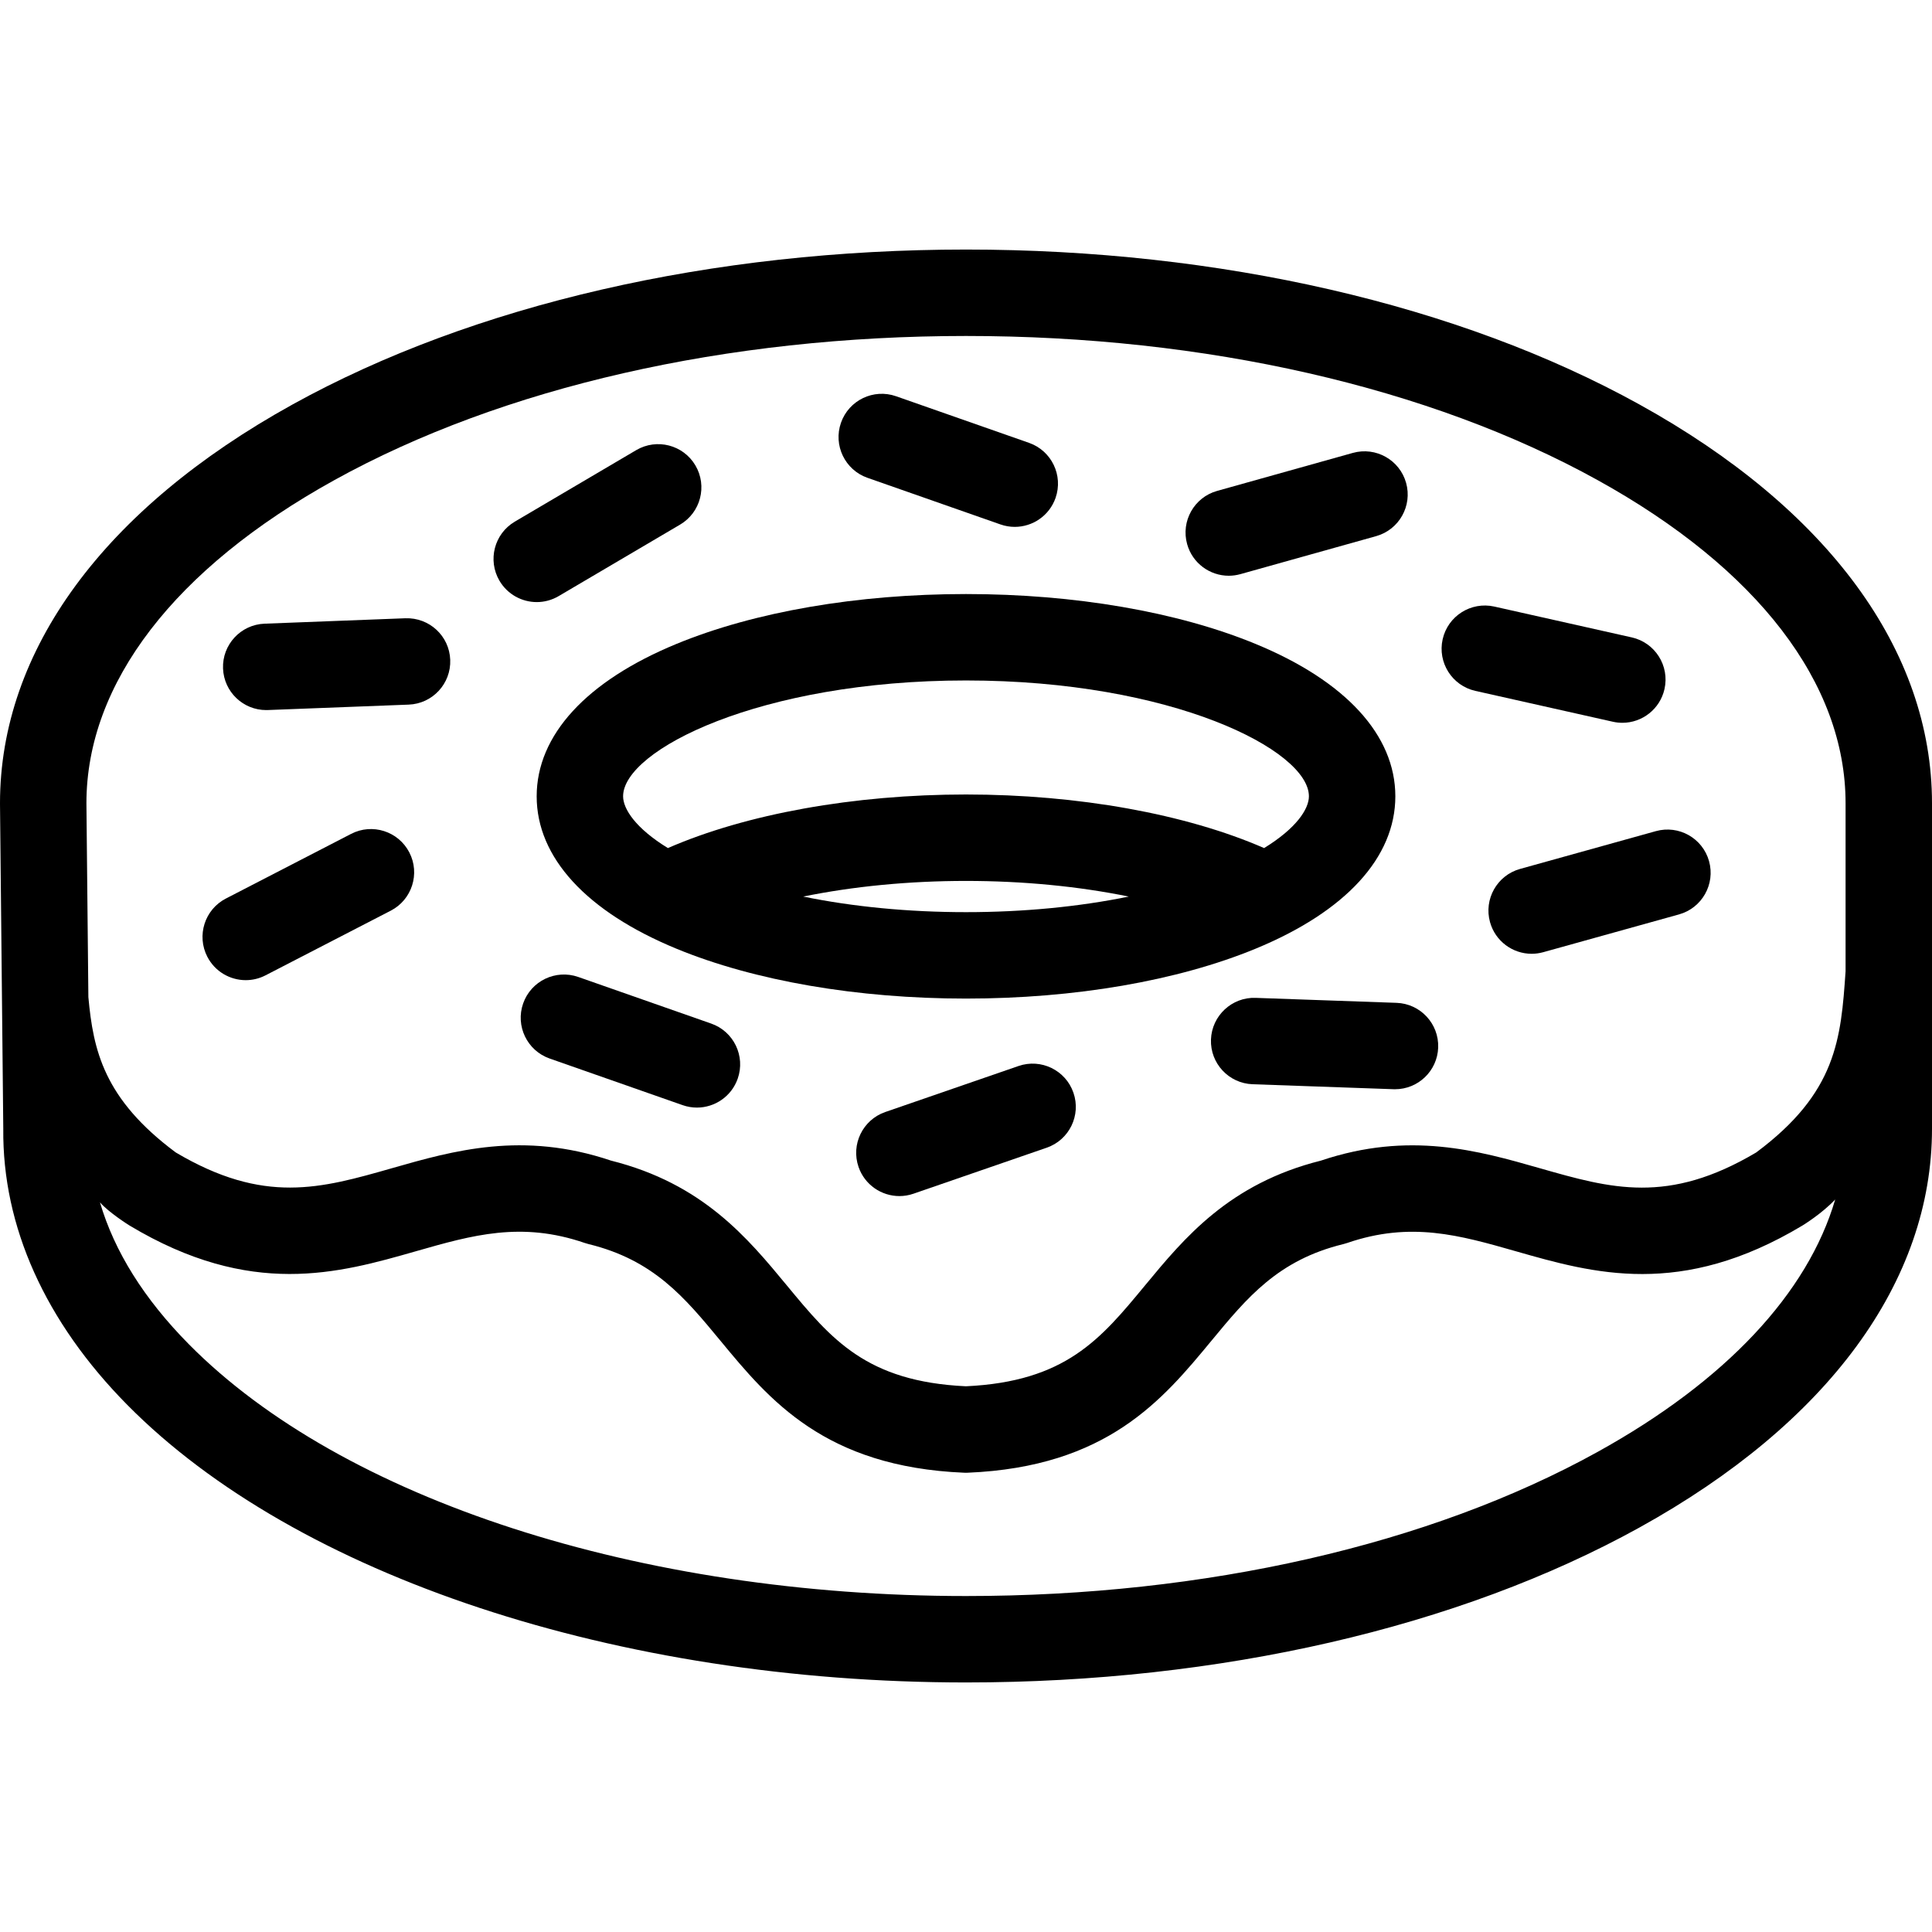
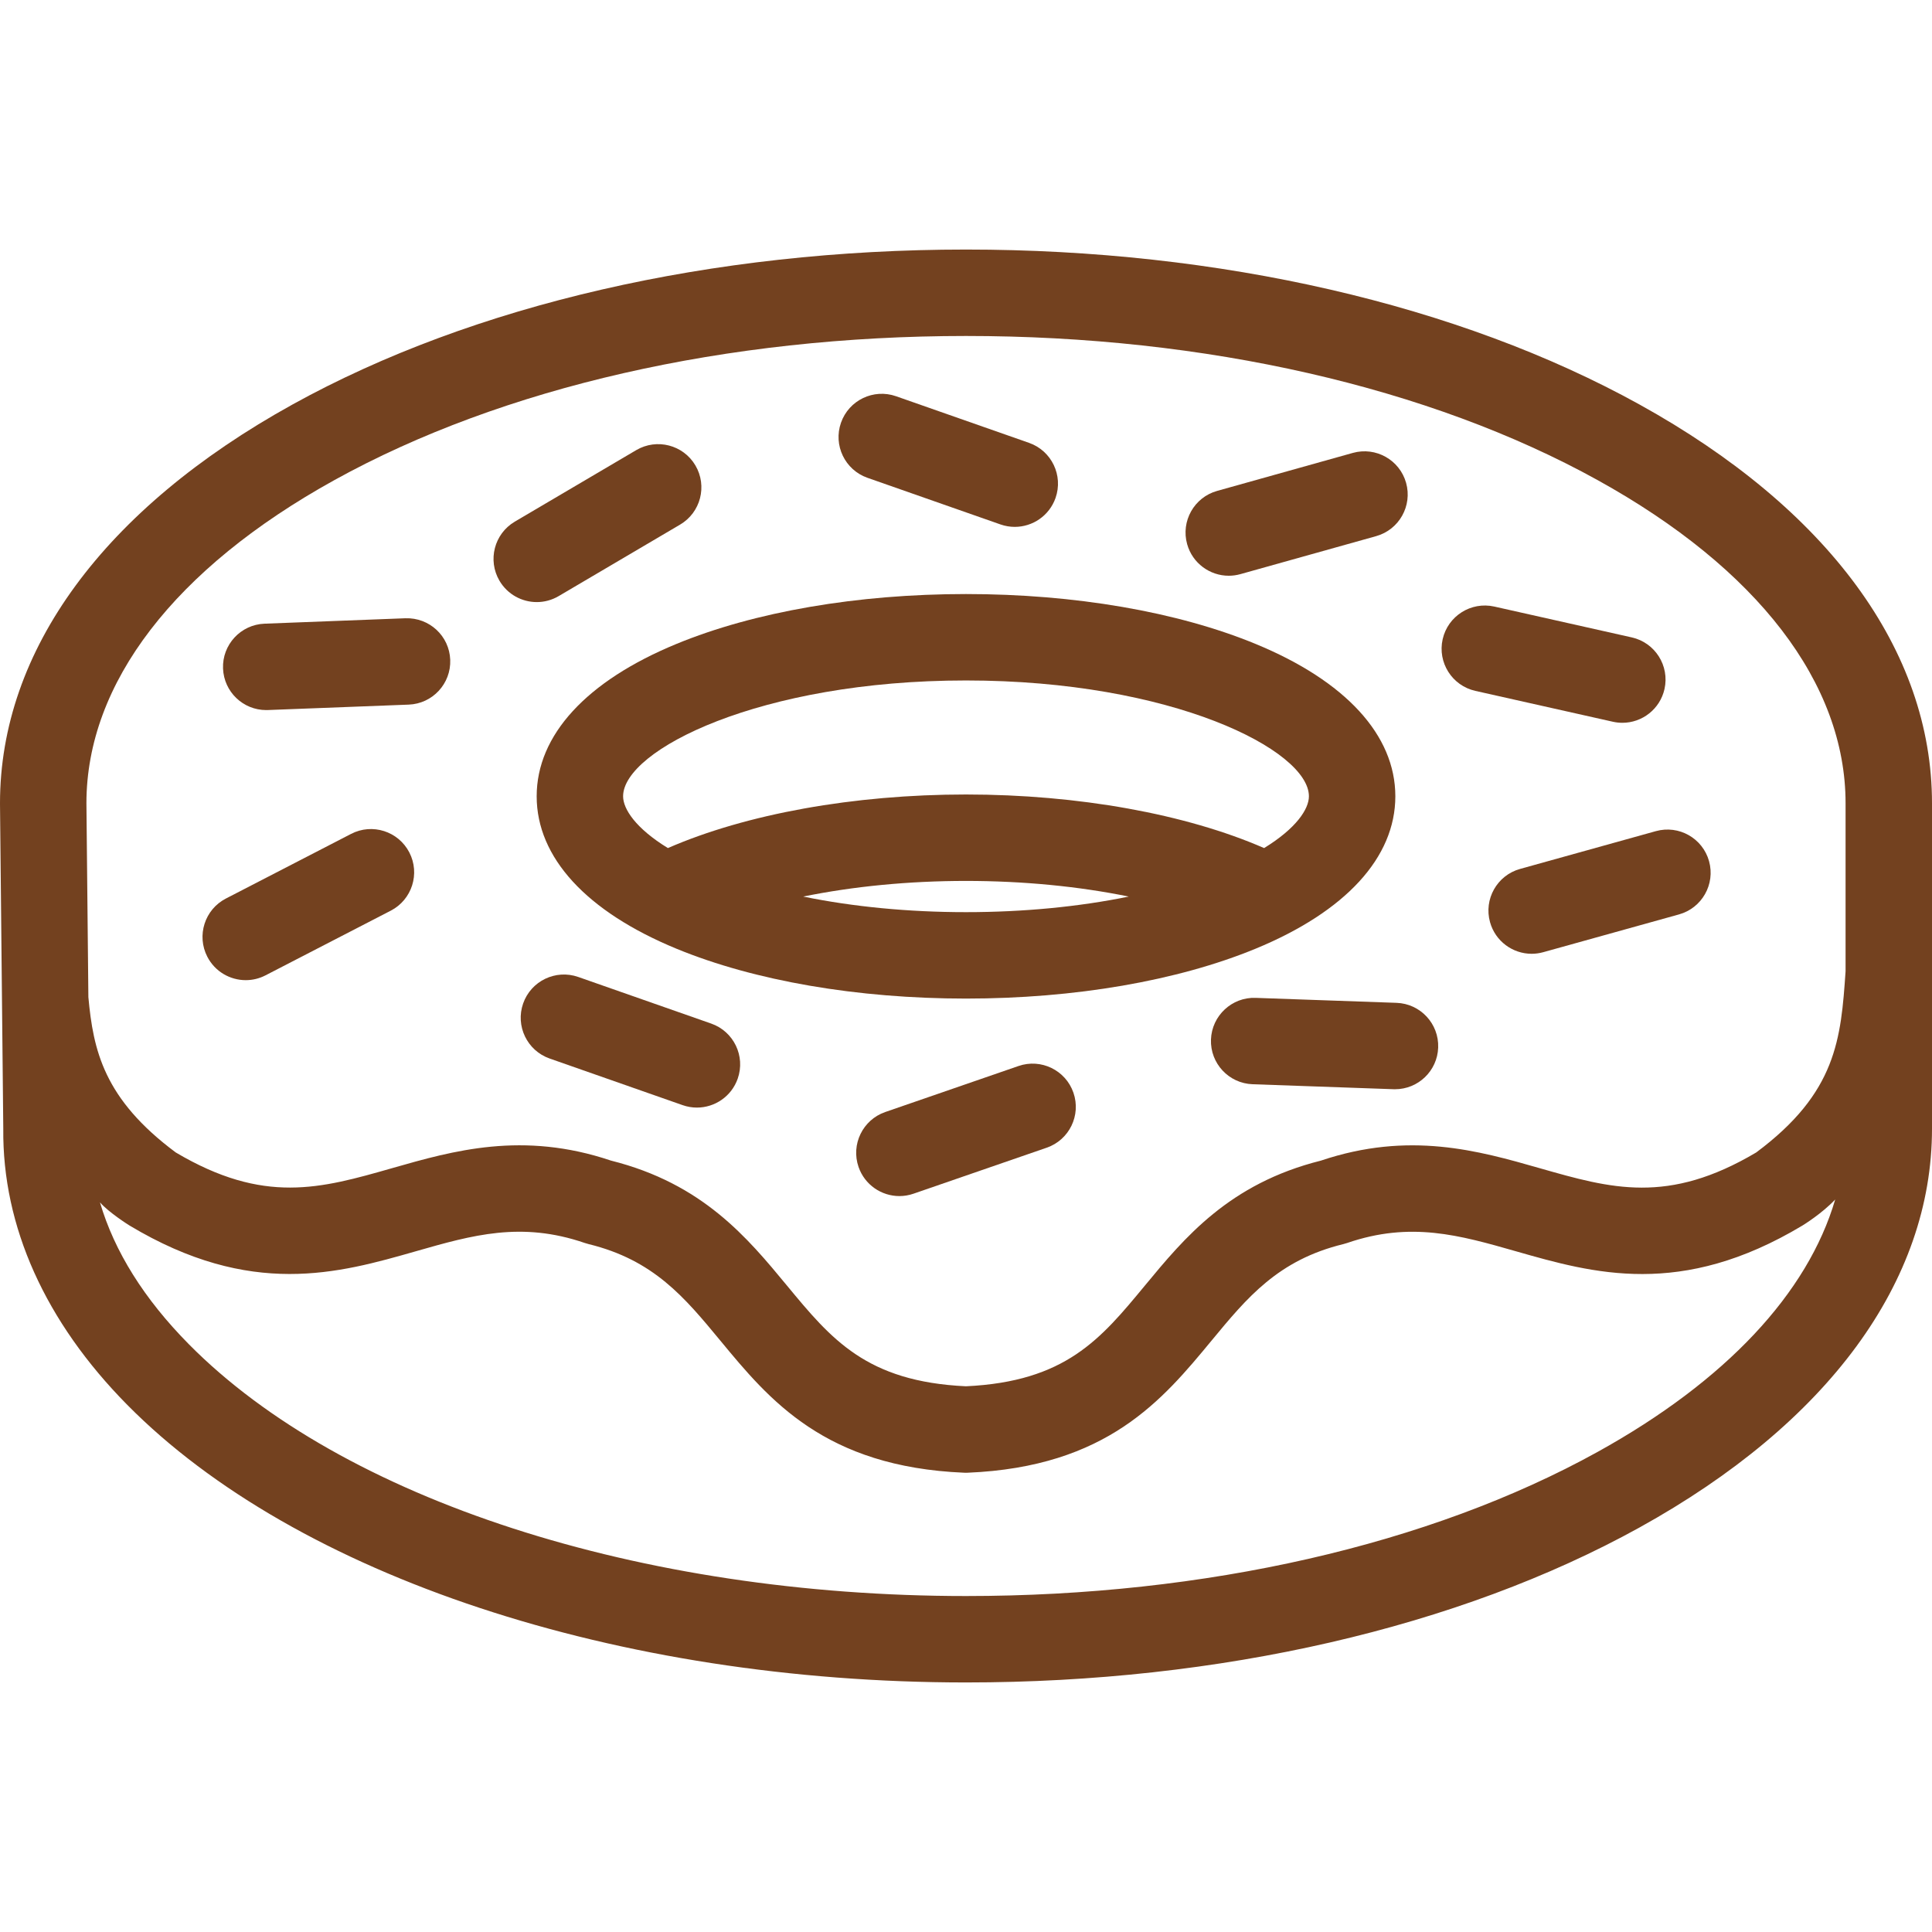
- <svg xmlns="http://www.w3.org/2000/svg" version="1.1" id="Capa_1" x="0px" y="0px" viewBox="0 0 335.314 335.314" style="enable-background:new 0 0 335.314 335.314;" xml:space="preserve">
+ <svg xmlns="http://www.w3.org/2000/svg" version="1.1" id="Capa_1" x="0px" y="0px" viewBox="0 0 335.314 335.314" style="enable-background:new 0 0 335.314 335.314;" xml:space="preserve" fill="#73411f">
  <g>
    <g>
      <path d="M284.536,70.198c-31.343-17.338-72.852-26.887-116.88-26.887S82.119,52.86,50.777,70.198    C18.033,88.312,0,112.891,0,139.409c0,0.012,0.002,0.022,0.002,0.033c0,0.014-0.002,0.027-0.002,0.042l0.569,56.419    c-0.172,16.934,7.273,33.509,21.536,47.938c29.364,29.707,85.137,48.162,145.553,48.162c44.028,0,85.536-9.549,116.879-26.887    c32.744-18.114,50.777-42.694,50.777-69.211v-56.497C335.314,112.891,317.281,88.312,284.536,70.198z M58.039,83.323    c29.156-16.129,68.086-25.012,109.617-25.012c41.531,0,80.461,8.883,109.618,25.013c27.755,15.353,43.04,35.271,43.04,56.085    v29.174c-0.807,11.729-1.542,21.048-15.515,31.44c-15.324,9.083-25.153,6.272-37.574,2.724    c-10.619-3.036-22.647-6.472-37.975-1.311c-15.917,3.988-23.686,13.391-30.548,21.692c-7.689,9.304-13.771,16.663-31.057,17.472    c-17.287-0.811-23.369-8.171-31.058-17.475c-6.861-8.302-14.632-17.705-30.549-21.695c-15.325-5.161-27.351-1.726-37.97,1.309    c-12.422,3.55-22.248,6.355-37.568-2.724c-12.491-9.294-14.313-17.724-15.162-26.956l-0.339-33.674    C15.012,118.581,30.295,98.67,58.039,83.323z M277.275,251.991c-29.156,16.13-68.086,25.013-109.617,25.013    c-56.552,0-108.237-16.748-134.885-43.707c-7.768-7.858-12.916-16.101-15.424-24.617c1.565,1.773,4.932,3.898,5.133,4.019    c21.076,12.645,36.289,8.299,49.708,4.464c9.808-2.804,18.277-5.223,29.3-1.436c0.216,0.074,0.436,0.139,0.658,0.193    c11.308,2.762,16.67,9.249,22.878,16.762c8.484,10.267,18.101,21.903,42.305,22.92c0.105,0.005,0.21,0.007,0.314,0.007    c0.105,0,0.209-0.002,0.314-0.007c24.202-1.014,33.819-12.65,42.305-22.916c6.209-7.512,11.57-13.999,22.877-16.76    c0.223-0.055,0.442-0.119,0.659-0.193c11.021-3.79,19.494-1.366,29.304,1.437c13.423,3.837,28.636,8.183,49.715-4.463    c0.201-0.121,3.416-2.106,5.695-4.523C313.735,224.456,299.513,239.689,277.275,251.991z" />
      <path d="M242.172,138.206c0-10.611-8.62-20.007-24.271-26.454c-13.543-5.579-31.387-8.651-50.244-8.651s-36.7,3.072-50.242,8.651    c-15.651,6.447-24.271,15.843-24.271,26.454c0,10.612,8.62,20.007,24.271,26.455c13.542,5.578,31.385,8.65,50.242,8.65    c18.858,0,36.702-3.072,50.244-8.65C233.552,158.212,242.172,148.818,242.172,138.206z M167.656,118.1    c35.778,0,59.516,12.102,59.516,20.105c0,2.191-2.163,5.543-7.777,8.985c-13.573-5.919-32.278-9.3-51.738-9.3    c-19.459,0-38.163,3.381-51.738,9.299c-5.612-3.441-7.775-6.793-7.775-8.984C108.143,130.202,131.879,118.1,167.656,118.1z     M139.406,155.606c8.635-1.762,18.289-2.715,28.25-2.715c9.961,0,19.615,0.953,28.25,2.716c-8.624,1.765-18.236,2.704-28.25,2.704    C157.642,158.311,148.03,157.372,139.406,155.606z" />
      <path d="M93.162,104.497c1.293,0,2.604-0.335,3.799-1.038l21.076-12.411c3.569-2.102,4.759-6.699,2.657-10.269    c-2.102-3.567-6.697-4.757-10.269-2.657L89.35,90.533c-3.569,2.102-4.759,6.699-2.657,10.269    C88.091,103.175,90.593,104.497,93.162,104.497z" />
      <path d="M176.768,185.015l-23.119,7.983c-3.915,1.352-5.993,5.622-4.641,9.537c1.071,3.105,3.979,5.054,7.089,5.054    c0.812,0,1.638-0.133,2.448-0.413l23.119-7.983c3.915-1.352,5.993-5.622,4.641-9.537    C184.954,185.742,180.684,183.661,176.768,185.015z" />
      <path d="M150.556,82.928l23.083,8.092c0.821,0.287,1.658,0.424,2.482,0.424c3.097,0,5.995-1.933,7.078-5.021    c1.37-3.909-0.688-8.188-4.597-9.56l-23.083-8.092c-3.911-1.369-8.189,0.688-9.559,4.597    C144.589,77.278,146.647,81.557,150.556,82.928z" />
      <path d="M123.44,177.651l-23.083-8.092c-3.912-1.368-8.188,0.688-9.56,4.597c-1.37,3.909,0.688,8.188,4.597,9.559l23.083,8.092    c0.821,0.287,1.658,0.424,2.481,0.424c3.097,0,5.995-1.933,7.078-5.021C129.407,183.301,127.349,179.022,123.44,177.651z" />
      <path d="M263.82,150.81c-3.99,1.11-6.325,5.246-5.215,9.236c0.924,3.318,3.938,5.491,7.222,5.491c0.665,0,1.342-0.09,2.015-0.276    l23.564-6.558c3.99-1.11,6.325-5.246,5.215-9.236c-1.11-3.991-5.241-6.326-9.236-5.215L263.82,150.81z" />
      <path d="M42.652,170.114c1.159,0,2.335-0.27,3.435-0.838l21.733-11.222c3.681-1.9,5.124-6.425,3.224-10.104    c-1.901-3.683-6.429-5.125-10.104-3.224l-21.733,11.222c-3.681,1.9-5.124,6.425-3.224,10.104    C37.314,168.633,39.937,170.114,42.652,170.114z" />
      <path d="M46.199,123.239c0.098,0,0.195-0.002,0.294-0.006l24.442-0.941c4.139-0.159,7.365-3.644,7.205-7.783    c-0.158-4.139-3.621-7.346-7.783-7.205l-24.442,0.941c-4.139,0.159-7.365,3.644-7.205,7.783    C38.865,120.068,42.19,123.239,46.199,123.239z" />
      <path d="M256.06,119.909l23.867,5.355c0.553,0.124,1.104,0.184,1.648,0.184c3.432,0,6.528-2.371,7.312-5.86    c0.906-4.041-1.635-8.053-5.677-8.96l-23.867-5.355c-4.037-0.901-8.052,1.635-8.96,5.677    C249.477,114.99,252.018,119.002,256.06,119.909z" />
      <path d="M217.933,173.188c-4.113-0.16-7.613,3.091-7.76,7.23c-0.146,4.14,3.091,7.614,7.23,7.76l24.445,0.863    c0.09,0.003,0.18,0.005,0.27,0.005c4.02,0,7.348-3.186,7.49-7.235c0.146-4.14-3.091-7.614-7.23-7.76L217.933,173.188z" />
      <path d="M213.258,99.925c0.669,0,1.35-0.091,2.026-0.279l23.556-6.595c3.988-1.117,6.316-5.256,5.2-9.245    c-1.117-3.987-5.255-6.314-9.244-5.2l-23.557,6.595c-3.988,1.117-6.316,5.256-5.2,9.245    C206.967,97.758,209.979,99.925,213.258,99.925z" />
    </g>
  </g>
  <g>
</g>
  <g>
</g>
  <g>
</g>
  <g>
</g>
  <g>
</g>
  <g>
</g>
  <g>
</g>
  <g>
</g>
  <g>
</g>
  <g>
</g>
  <g>
</g>
  <g>
</g>
  <g>
</g>
  <g>
</g>
  <g>
</g>
</svg>
